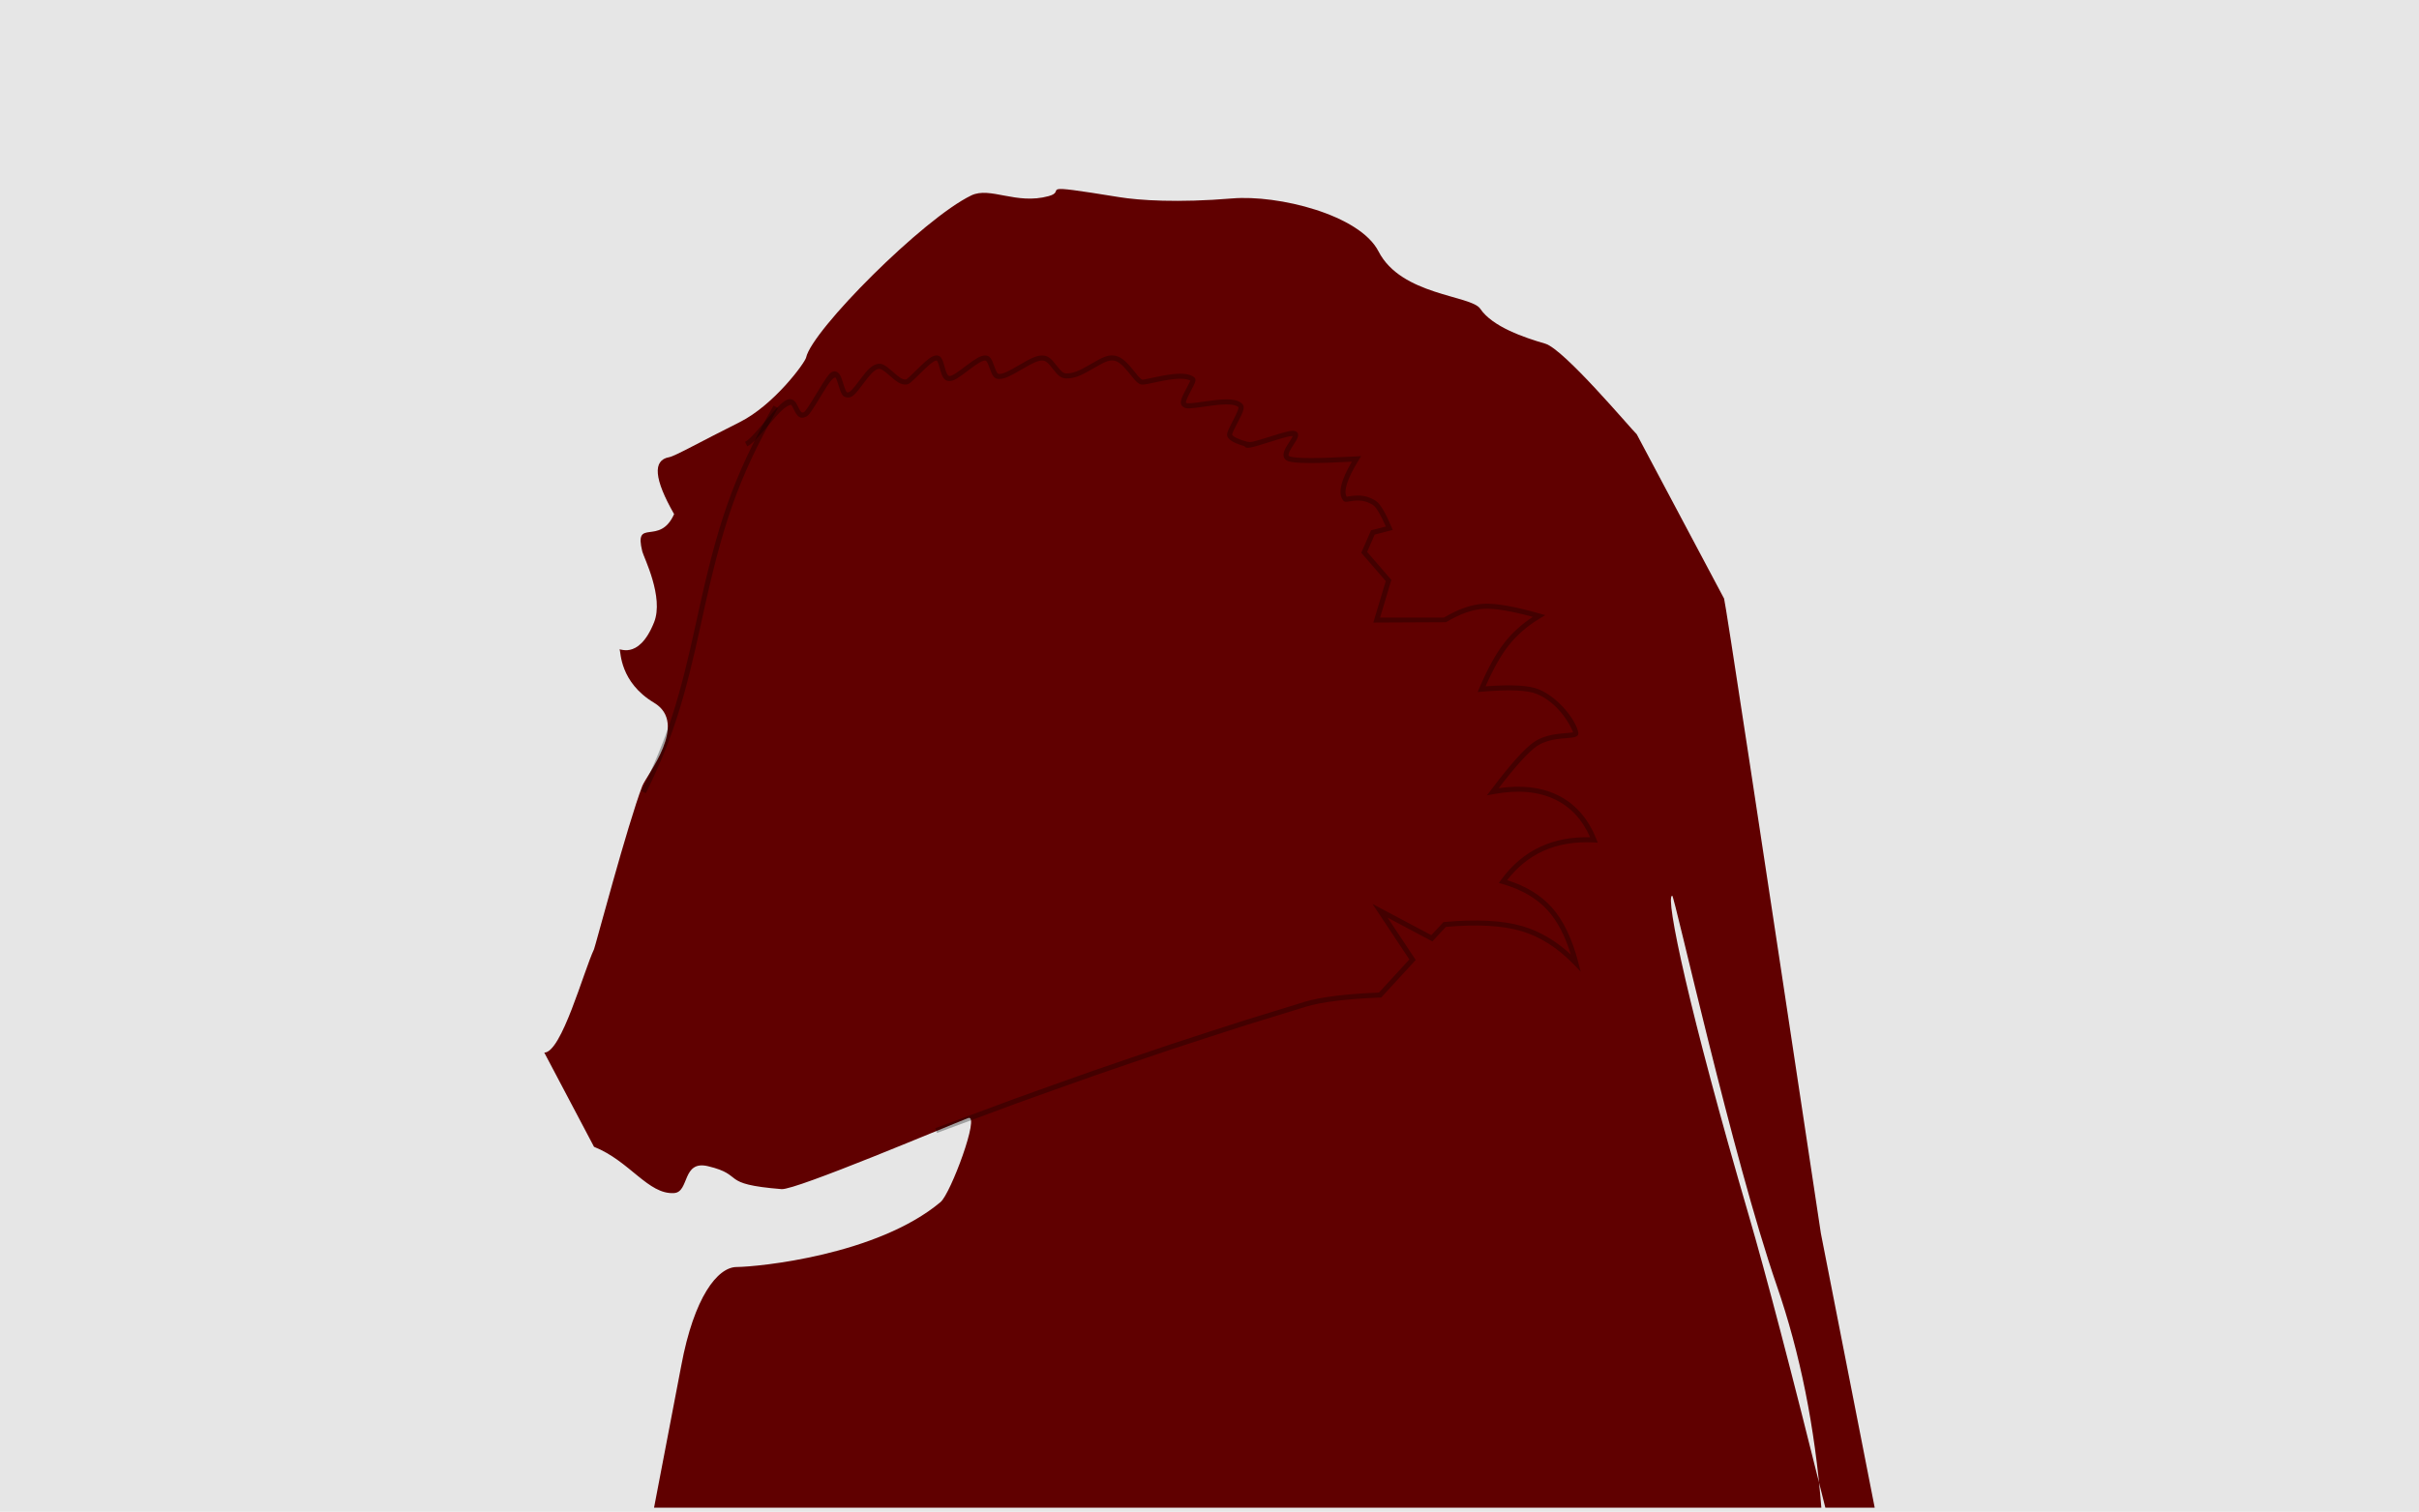
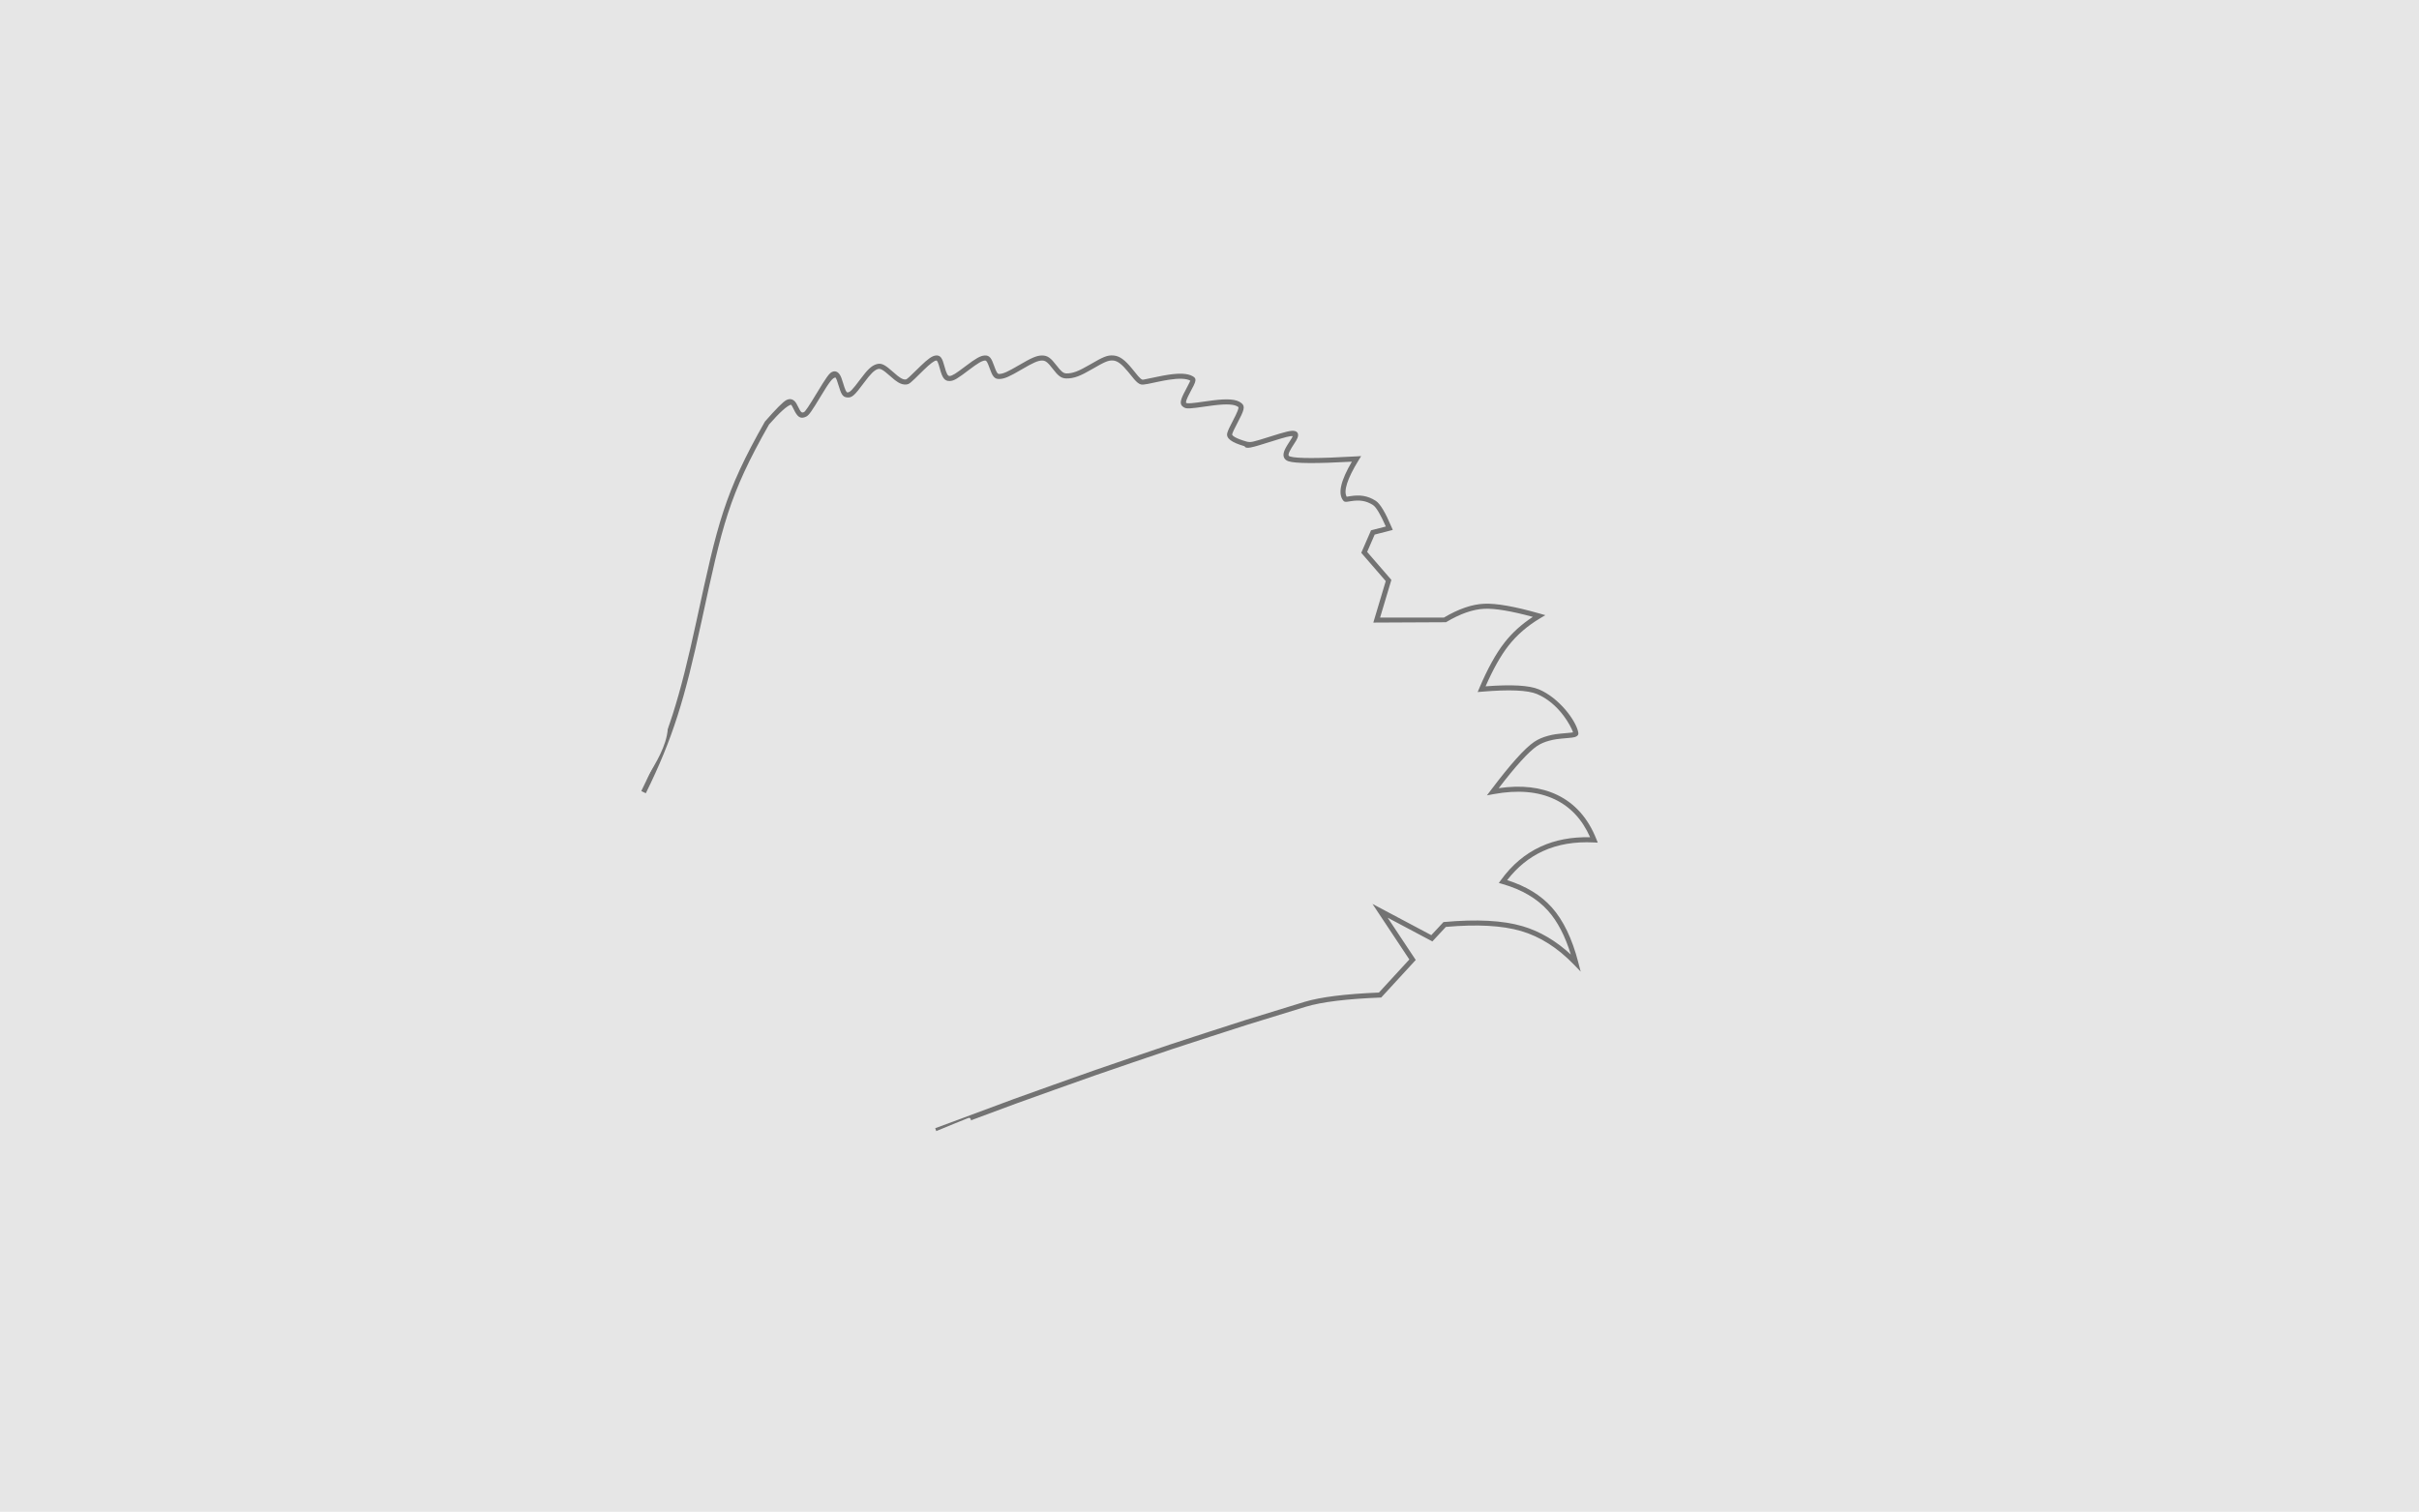
- <svg xmlns="http://www.w3.org/2000/svg" width="480px" height="300px" viewBox="0 0 480 300" version="1.1">
-   <defs />
+ <svg xmlns="http://www.w3.org/2000/svg" xmlns:xlink="http://www.w3.org/1999/xlink" width="480px" height="300px" viewBox="0 0 480 300" version="1.1">
+   <defs>
+     <path d="M0,171.917 C3.437,171.917 7.794,155.8 9.869,151.41 C10.102,150.918 16.521,126.635 19.452,119.001 C20.304,116.781 28.742,106.65 21.784,102.48 C14.952,98.387 15.208,92.354 14.97,92.011 C14.465,91.286 18.597,94.47 21.784,86.526 C23.787,81.531 19.731,73.588 19.452,72.464 C17.745,65.602 22.875,71.499 25.763,65.042 C21.792,58.093 21.462,54.326 24.773,53.742 C25.943,53.536 30.883,50.729 38.758,46.796 C45.616,43.371 51.737,34.976 51.954,33.967 C53.119,28.545 75.177,6.39 84.737,1.784 C88.491,-0.025 93.628,3.703 100.089,1.924 C104.005,0.845 96.475,-0.728 114.098,2.129 C117.987,2.76 125.662,3.29 136.52,2.384 C145.586,1.628 161.795,5.596 165.54,12.899 C170.041,21.678 183.894,21.569 185.72,24.275 C188.145,27.869 194.454,30 198.624,31.211 C202.341,32.29 215.623,48.111 216.775,49.187 L234.111,81.811 C234.404,82.79 240.806,124.785 253.316,207.798 L263.995,262.233 L253.407,262.233 C252.135,246.244 249.187,231.553 244.563,218.162 C235.773,192.704 224.263,140.779 223.82,140.779 C222.313,140.779 227.257,164.001 239.003,204.206 C242.378,215.759 247.444,235.102 254.201,262.233 L245.779,262.233 L221.237,262.233 L184.685,262.233 L98.802,262.233 L50.507,262.233 L21.784,262.233 C25.001,245.502 26.796,236.127 27.17,234.109 C29.711,220.403 34.397,214.508 38.15,214.473 C42.606,214.433 66.097,212.098 78.637,201.579 C80.647,199.893 86.563,183.956 84.114,184.906 C79.925,186.532 49.885,199.239 47.09,199.014 C34.485,197.997 40.016,196.271 32.492,194.463 C27.298,193.215 28.838,199.592 25.763,199.794 C20.631,200.132 16.975,193.442 9.869,190.614 L0,171.917 Z" id="path-1" />
+   </defs>
  <g id="Artboard" stroke="none" stroke-width="1" fill="none" fill-rule="evenodd">
    <rect id="Frame" fill="#E6E6E6" x="0" y="0" width="480" height="300" />
-     <g id="Avatars" transform="translate(87, 27)">
-       <g id="Dragonborn" transform="translate(0, 6)">
+     <g id="Avatars" transform="translate(87, 29)">
+       <g id="Dragonborn" transform="translate(0, 4)">
        <g id="Female" transform="translate(21, 4)">
-           <path d="M0,171.917 C3.437,171.917 7.794,155.8 9.869,151.41 C10.102,150.918 16.521,126.635 19.452,119.001 C20.304,116.781 28.742,106.65 21.784,102.48 C14.952,98.387 15.208,92.354 14.97,92.011 C14.465,91.286 18.597,94.47 21.784,86.526 C23.787,81.531 19.731,73.588 19.452,72.464 C17.745,65.602 22.875,71.499 25.763,65.042 C21.792,58.093 21.462,54.326 24.773,53.742 C25.943,53.536 30.883,50.729 38.758,46.796 C45.616,43.371 51.737,34.976 51.954,33.967 C53.119,28.545 75.177,6.39 84.737,1.784 C88.491,-0.025 93.628,3.703 100.089,1.924 C104.005,0.845 96.475,-0.728 114.098,2.129 C117.987,2.76 125.662,3.29 136.52,2.384 C145.586,1.628 161.795,5.596 165.54,12.899 C170.041,21.678 183.894,21.569 185.72,24.275 C188.145,27.869 194.454,30 198.624,31.211 C202.341,32.29 215.623,48.111 216.775,49.187 L234.111,81.811 C234.404,82.79 240.806,124.785 253.316,207.798 L263.995,262.233 L253.407,262.233 C252.135,246.244 249.187,231.553 244.563,218.162 C235.773,192.704 224.263,140.779 223.82,140.779 C222.313,140.779 227.257,164.001 239.003,204.206 C242.378,215.759 247.444,235.102 254.201,262.233 L245.779,262.233 L221.237,262.233 L184.685,262.233 L98.802,262.233 L50.507,262.233 L21.784,262.233 C25.001,245.502 26.796,236.127 27.17,234.109 C29.711,220.403 34.397,214.508 38.15,214.473 C42.606,214.433 66.097,212.098 78.637,201.579 C80.647,199.893 86.563,183.956 84.114,184.906 C79.925,186.532 49.885,199.239 47.09,199.014 C34.485,197.997 40.016,196.271 32.492,194.463 C27.298,193.215 28.838,199.592 25.763,199.794 C20.631,200.132 16.975,193.442 9.869,190.614 L0,171.917 Z" id="Path-2" fill="#600000" />
-           <path d="M20.149,120.444 L19.252,120.003 C24.592,109.151 26.878,101.536 30.2,86.236 C30.243,86.038 30.243,86.038 30.286,85.84 C34.389,66.936 37.373,57.792 45.493,43.493 L46.363,43.986 C38.303,58.18 35.347,67.239 31.263,86.052 C31.22,86.25 31.22,86.25 31.177,86.448 C27.839,101.821 25.533,109.503 20.149,120.444 Z" id="Path-20" fill="#000000" fill-rule="nonzero" opacity="0.3" />
-           <path d="M172.922,153.532 L166.074,160.982 C159.205,161.251 154.29,161.858 151.135,162.806 C149.488,163.3 141.755,165.677 139.454,166.403 C137.095,167.147 127.114,170.383 124.49,171.257 C121.737,172.174 111.676,175.61 109.333,176.427 C106.583,177.387 96.06,181.143 93.527,182.065 C90.981,182.993 80.571,186.859 77.926,187.86 L77.572,186.925 C80.221,185.922 90.634,182.055 93.185,181.126 C95.722,180.202 106.25,176.444 109.004,175.483 C111.351,174.664 121.416,171.227 124.174,170.308 C126.803,169.433 136.789,166.195 139.153,165.449 C141.459,164.722 149.196,162.344 150.848,161.848 C154.067,160.881 158.986,160.267 165.619,159.999 L171.655,153.432 L164.34,142.409 L176.014,148.605 L178.427,146.009 C185.032,145.403 190.196,145.679 194.115,146.828 C197.53,147.83 200.725,149.706 203.699,152.453 C202.559,148.753 201.047,145.854 199.168,143.754 C197.002,141.333 193.982,139.561 190.097,138.443 L189.412,138.245 L189.831,137.669 C192.02,134.649 194.662,132.429 197.752,131.016 C200.631,129.699 203.891,129.087 207.526,129.176 C205.962,125.639 203.634,123.142 200.533,121.662 C197.213,120.077 193.145,119.727 188.319,120.624 L187.053,120.859 L187.828,119.832 C191.682,114.721 194.529,111.538 196.412,110.255 C197.206,109.715 198.124,109.322 199.165,109.045 C200.34,108.732 200.885,108.666 203.139,108.473 C203.648,108.43 203.943,108.395 204.139,108.349 C203.917,107.65 203.191,106.291 202.277,105.071 C200.831,103.143 199.036,101.608 196.965,100.743 C195.136,99.978 191.476,99.816 186.037,100.284 L185.21,100.356 L185.534,99.591 C187.171,95.721 188.847,92.691 190.568,90.496 C192.081,88.568 193.945,86.881 196.158,85.436 C191.877,84.271 188.668,83.736 186.551,83.827 C184.284,83.925 181.739,84.812 178.919,86.497 L164.508,86.567 L166.972,78.333 L162.113,72.72 L164.055,68.255 L166.988,67.5 C165.922,65.065 165.046,63.626 164.441,63.239 C163.036,62.34 161.718,62.204 160.06,62.468 C160.162,62.451 159.469,62.567 159.33,62.583 C158.956,62.625 158.737,62.602 158.541,62.356 C157.424,60.957 158.04,58.408 160.249,54.631 C153.2,55.019 149.057,55 147.682,54.554 C146.935,54.312 146.6,53.752 146.703,53.035 C146.771,52.555 147.014,52.038 147.444,51.341 C147.523,51.213 147.606,51.081 147.712,50.918 C148.349,49.933 148.4,49.85 148.515,49.578 C148.164,49.453 146.934,49.782 144.296,50.617 C140.144,51.931 139.288,52.171 138.938,51.562 C136.396,50.818 135.194,50.003 135.544,48.879 C135.722,48.306 135.989,47.748 136.586,46.617 C137.586,44.724 137.875,43.918 137.708,43.783 C137.008,43.214 135.401,43.14 132.829,43.455 C132.406,43.506 131.976,43.565 131.396,43.649 C127.976,44.14 127.465,44.185 126.868,43.822 C125.954,43.267 126.197,42.39 127.187,40.553 C127.976,39.1 128.181,38.548 128.195,38.556 C127.401,38.102 125.961,38.063 123.961,38.367 C123.347,38.46 122.705,38.58 121.931,38.742 C121.843,38.76 120.19,39.116 119.804,39.19 C119.064,39.332 118.655,39.374 118.367,39.293 C117.957,39.177 117.573,38.859 117.083,38.302 C116.818,38.003 115.811,36.746 115.822,36.761 C114.643,35.327 113.772,34.624 112.885,34.554 C111.935,34.479 111.192,34.817 108.713,36.262 C106.424,37.596 105.125,38.134 103.602,38.112 C102.56,38.097 101.961,37.586 100.914,36.222 C99.927,34.937 99.468,34.55 98.775,34.556 C97.938,34.563 96.962,35.018 94.797,36.286 C92.327,37.733 91.361,38.193 90.286,38.222 C89.304,38.249 88.924,37.657 88.36,36.055 C87.95,34.886 87.733,34.545 87.46,34.555 C86.877,34.578 86.005,35.104 84.394,36.324 C82.022,38.129 81.331,38.574 80.501,38.621 C79.406,38.681 78.982,37.957 78.51,36.219 C78.151,34.888 77.964,34.54 77.788,34.554 C77.373,34.587 76.561,35.203 75.341,36.387 C75.214,36.51 75.082,36.64 74.931,36.789 C72.586,39.109 72.449,39.234 71.847,39.308 C71.304,39.375 70.763,39.214 70.187,38.866 C69.737,38.594 69.37,38.295 68.635,37.643 C67.259,36.42 66.704,36.083 66.181,36.251 C65.46,36.483 64.743,37.224 63.541,38.834 C61.522,41.539 61.047,42.037 59.962,41.864 C59.172,41.739 58.896,41.172 58.373,39.437 C58.11,38.567 57.985,38.216 57.818,37.94 C57.236,37.857 56.476,38.984 54.97,41.471 C53.069,44.611 52.533,45.419 51.97,45.69 C50.795,46.257 50.22,45.729 49.515,44.265 C49.232,43.678 49.1,43.453 48.947,43.313 C47.727,43.692 46.753,44.717 44.596,47.256 C42.102,50.191 41.195,51.151 40.276,51.596 L39.84,50.696 C40.566,50.345 41.493,49.363 43.787,46.664 C46.12,43.918 47.092,42.894 48.02,42.416 C48.625,42.104 49.182,42.171 49.623,42.576 C49.906,42.836 50.073,43.121 50.386,43.77 C50.9,44.837 51.085,45.007 51.536,44.789 C51.81,44.657 52.512,43.6 54.087,41 C55.908,37.993 56.523,37.08 57.109,36.819 C57.753,36.532 58.3,36.802 58.675,37.424 C58.902,37.8 59.04,38.188 59.315,39.097 C59.697,40.365 59.932,40.847 60.119,40.877 C60.598,40.953 61.12,40.406 62.74,38.236 C64.078,36.443 64.873,35.621 65.875,35.299 C66.909,34.966 67.604,35.389 69.299,36.895 C69.987,37.506 70.325,37.781 70.704,38.01 C71.105,38.252 71.437,38.351 71.724,38.316 C71.96,38.286 72.392,37.895 74.228,36.079 C74.381,35.927 74.515,35.795 74.644,35.67 C76.072,34.284 76.951,33.617 77.71,33.557 C78.649,33.484 78.968,34.076 79.409,35.71 C79.816,37.213 80.068,37.643 80.446,37.622 C80.966,37.593 81.679,37.133 83.575,35.691 C85.605,34.152 86.537,33.591 87.421,33.556 C88.37,33.519 88.728,34.083 89.282,35.661 C89.707,36.869 89.939,37.231 90.258,37.222 C91.086,37.2 92.008,36.761 94.232,35.458 C96.643,34.046 97.674,33.565 98.766,33.556 C99.897,33.547 100.529,34.079 101.643,35.53 C102.567,36.733 103,37.103 103.616,37.112 C104.895,37.13 106.076,36.642 108.21,35.398 C110.917,33.82 111.712,33.459 112.963,33.557 C114.216,33.656 115.248,34.489 116.595,36.125 C116.597,36.128 117.586,37.362 117.832,37.641 C118.201,38.059 118.471,38.283 118.639,38.331 C118.812,38.379 118.28,38.482 121.727,37.763 C122.518,37.598 123.176,37.474 123.811,37.378 C126.024,37.042 127.637,37.086 128.691,37.687 C129.539,38.171 129.363,38.643 128.176,40.826 C127.399,42.267 127.231,42.873 127.387,42.967 C127.657,43.132 128.45,43.062 131.254,42.659 C131.84,42.574 132.277,42.515 132.708,42.462 C135.571,42.112 137.338,42.193 138.339,43.007 C139.148,43.664 138.877,44.422 137.506,47.017 C136.904,48.156 136.652,48.684 136.499,49.176 C136.404,49.48 137.308,50.064 139.439,50.665 C139.993,50.787 140.33,50.727 140.772,50.62 C141.494,50.444 142.186,50.235 143.953,49.676 C147.124,48.673 148.207,48.389 148.886,48.539 C149.603,48.698 149.722,49.294 149.435,49.969 C149.286,50.323 149.244,50.39 148.552,51.461 C148.45,51.619 148.37,51.745 148.295,51.866 C147.933,52.452 147.736,52.873 147.693,53.176 C147.658,53.419 147.714,53.513 147.99,53.603 C149.25,54.011 153.684,54.011 161.136,53.579 L162.093,53.524 L161.59,54.34 C159.31,58.043 158.57,60.486 159.223,61.588 C159.347,61.573 159.97,61.469 159.903,61.48 C161.78,61.182 163.331,61.342 164.98,62.396 C165.865,62.962 166.885,64.688 168.139,67.644 L168.365,68.178 L164.777,69.102 L163.281,72.541 L168.088,78.094 L165.851,85.567 L178.525,85.567 C181.43,83.849 184.09,82.933 186.508,82.828 C188.933,82.724 192.598,83.375 197.524,84.778 L198.64,85.096 L197.643,85.689 C195.101,87.2 193.006,89.008 191.355,91.114 C189.808,93.086 188.282,95.789 186.782,99.22 C191.92,98.825 195.428,99.017 197.351,99.82 C201.359,101.494 204.772,106.047 205.183,108.408 C205.269,108.901 204.942,109.172 204.442,109.304 C204.171,109.375 203.837,109.418 203.225,109.47 C201.036,109.657 200.518,109.719 199.422,110.011 C198.483,110.261 197.667,110.61 196.975,111.082 C195.332,112.201 192.792,114.992 189.387,119.433 C193.872,118.779 197.733,119.218 200.964,120.759 C204.506,122.449 207.106,125.378 208.755,129.521 L209.043,130.245 L208.264,130.205 C204.464,130.009 201.101,130.584 198.168,131.925 C195.434,133.176 193.067,135.095 191.064,137.69 C194.793,138.866 197.746,140.665 199.913,143.087 C202.204,145.648 203.955,149.287 205.175,153.998 L205.652,155.84 L204.331,154.471 C201.095,151.116 197.597,148.892 193.834,147.788 C190.09,146.69 185.11,146.415 178.899,146.97 L176.224,149.849 L167.353,145.14 L172.922,153.532 Z M139.615,50.797 C139.61,50.795 139.605,50.793 139.6,50.792 C139.602,50.792 139.604,50.793 139.606,50.793 L139.615,50.797 Z" id="Path-19" fill="#000000" fill-rule="nonzero" opacity="0.3" />
+           <mask id="mask-2" fill="white">
+             <use xlink:href="#path-1" />
+           </mask>
+           <use id="body" fill="{skin-color}" xlink:href="#path-1" />
+           <path d="M43.787,46.664 C45.991,44.151 47.402,42.735 48.02,42.416 C48.625,42.104 49.182,42.171 49.623,42.576 C49.906,42.836 50.073,43.121 50.386,43.77 C50.9,44.837 51.085,45.007 51.536,44.789 C51.81,44.657 52.512,43.6 54.087,41 C55.908,37.993 56.523,37.08 57.109,36.819 C57.753,36.532 58.3,36.802 58.675,37.424 C58.902,37.8 59.04,38.188 59.315,39.097 C59.697,40.365 59.932,40.847 60.119,40.877 C60.598,40.953 61.12,40.406 62.74,38.236 C64.078,36.443 64.873,35.621 65.875,35.299 C66.909,34.966 67.604,35.389 69.299,36.895 C69.987,37.506 70.325,37.781 70.704,38.01 C71.105,38.252 71.437,38.351 71.724,38.316 C71.96,38.286 72.392,37.895 74.228,36.079 C74.381,35.927 74.515,35.795 74.644,35.67 C76.072,34.284 76.951,33.617 77.71,33.557 C78.649,33.484 78.968,34.076 79.409,35.71 C79.816,37.213 80.068,37.643 80.446,37.622 C80.966,37.593 81.679,37.133 83.575,35.691 C85.605,34.152 86.537,33.591 87.421,33.556 C88.37,33.519 88.728,34.083 89.282,35.661 C89.707,36.869 89.939,37.231 90.258,37.222 C91.086,37.2 92.008,36.761 94.232,35.458 C96.643,34.046 97.674,33.565 98.766,33.556 C99.897,33.547 100.529,34.079 101.643,35.53 C102.567,36.733 103,37.103 103.616,37.112 C104.895,37.13 106.076,36.642 108.21,35.398 C110.917,33.82 111.712,33.459 112.963,33.557 C114.216,33.656 115.248,34.489 116.595,36.125 C116.597,36.128 117.586,37.362 117.832,37.641 C118.201,38.059 118.471,38.283 118.639,38.331 C118.812,38.379 118.28,38.482 121.727,37.763 C122.518,37.598 123.176,37.474 123.811,37.378 C126.024,37.042 127.637,37.086 128.691,37.687 C129.539,38.171 129.363,38.643 128.176,40.826 C127.399,42.267 127.231,42.873 127.387,42.967 C127.657,43.132 128.45,43.062 131.254,42.659 C131.84,42.574 132.277,42.515 132.708,42.462 C135.571,42.112 137.338,42.193 138.339,43.007 C139.148,43.664 138.877,44.422 137.506,47.017 C136.904,48.156 136.652,48.684 136.499,49.176 C136.404,49.48 137.308,50.064 139.439,50.665 C139.993,50.787 140.33,50.727 140.772,50.62 C141.494,50.444 142.186,50.235 143.953,49.676 C147.124,48.673 148.207,48.389 148.886,48.539 C149.603,48.698 149.722,49.294 149.435,49.969 C149.286,50.323 149.244,50.39 148.552,51.461 C148.45,51.619 148.37,51.745 148.295,51.866 C147.933,52.452 147.736,52.873 147.693,53.176 C147.658,53.419 147.714,53.513 147.99,53.603 C149.25,54.011 153.684,54.011 161.136,53.579 L162.093,53.524 L161.59,54.34 C159.31,58.043 158.57,60.486 159.223,61.588 C159.347,61.573 159.97,61.469 159.903,61.48 C161.78,61.182 163.331,61.342 164.98,62.396 C165.865,62.962 166.885,64.688 168.139,67.644 L168.365,68.178 L164.777,69.102 L163.281,72.541 L168.088,78.094 L165.851,85.567 L178.525,85.567 C181.43,83.849 184.09,82.933 186.508,82.828 C188.933,82.724 192.598,83.375 197.524,84.778 L198.64,85.096 L197.643,85.689 C195.101,87.2 193.006,89.008 191.355,91.114 C189.808,93.086 188.282,95.789 186.782,99.22 C191.92,98.825 195.428,99.017 197.351,99.82 C201.359,101.494 204.772,106.047 205.183,108.408 C205.269,108.901 204.942,109.172 204.442,109.304 C204.171,109.375 203.837,109.418 203.225,109.47 C201.036,109.657 200.518,109.719 199.422,110.011 C198.483,110.261 197.667,110.61 196.975,111.082 C195.332,112.201 192.792,114.992 189.387,119.433 C193.872,118.779 197.733,119.218 200.964,120.759 C204.506,122.449 207.106,125.378 208.755,129.521 L209.043,130.245 L208.264,130.205 C204.464,130.009 201.101,130.584 198.168,131.925 C195.434,133.176 193.067,135.095 191.064,137.69 C194.793,138.866 197.746,140.665 199.913,143.087 C202.204,145.648 203.955,149.287 205.175,153.998 L205.652,155.84 L204.331,154.471 C201.095,151.116 197.597,148.892 193.834,147.788 C190.09,146.69 185.11,146.415 178.899,146.97 L176.224,149.849 L167.353,145.14 L172.922,153.532 L166.074,160.982 C159.205,161.251 154.29,161.858 151.135,162.806 C149.488,163.3 141.755,165.677 139.454,166.403 C137.095,167.147 127.114,170.383 124.49,171.257 C121.737,172.174 111.676,175.61 109.333,176.427 C106.583,177.387 96.06,181.143 93.527,182.065 C90.981,182.993 80.571,186.859 77.926,187.86 L77.572,186.925 C80.221,185.922 90.634,182.055 93.185,181.126 C95.722,180.202 106.25,176.444 109.004,175.483 C111.351,174.664 121.416,171.227 124.174,170.308 C126.803,169.433 136.789,166.195 139.153,165.449 C141.459,164.722 149.196,162.344 150.848,161.848 C154.067,160.881 158.986,160.267 165.619,159.999 L171.655,153.432 L164.34,142.409 L176.014,148.605 L178.427,146.009 C185.032,145.403 190.196,145.679 194.115,146.828 C197.53,147.83 200.725,149.706 203.699,152.453 C202.559,148.753 201.047,145.854 199.168,143.754 C197.002,141.333 193.982,139.561 190.097,138.443 L189.412,138.245 L189.831,137.669 C192.02,134.649 194.662,132.429 197.752,131.016 C200.631,129.699 203.891,129.087 207.526,129.176 C205.962,125.639 203.634,123.142 200.533,121.662 C197.213,120.077 193.145,119.727 188.319,120.624 L187.053,120.859 L187.828,119.832 C191.682,114.721 194.529,111.538 196.412,110.255 C197.206,109.715 198.124,109.322 199.165,109.045 C200.34,108.732 200.885,108.666 203.139,108.473 C203.648,108.43 203.943,108.395 204.139,108.349 C203.917,107.65 203.191,106.291 202.277,105.071 C200.831,103.143 199.036,101.608 196.965,100.743 C195.136,99.978 191.476,99.816 186.037,100.284 L185.21,100.356 L185.534,99.591 C187.171,95.721 188.847,92.691 190.568,90.496 C192.081,88.568 193.945,86.881 196.158,85.436 C191.877,84.271 188.668,83.736 186.551,83.827 C184.284,83.925 181.739,84.812 178.919,86.497 L164.508,86.567 L166.972,78.333 L162.113,72.72 L164.055,68.255 L166.988,67.5 C165.922,65.065 165.046,63.626 164.441,63.239 C163.036,62.34 161.718,62.204 160.06,62.468 C160.162,62.451 159.469,62.567 159.33,62.583 C158.956,62.625 158.737,62.602 158.541,62.356 C157.424,60.957 158.04,58.408 160.249,54.631 C153.2,55.019 149.057,55 147.682,54.554 C146.935,54.312 146.6,53.752 146.703,53.035 C146.771,52.555 147.014,52.038 147.444,51.341 C147.523,51.213 147.606,51.081 147.712,50.918 C148.349,49.933 148.4,49.85 148.515,49.578 C148.164,49.453 146.934,49.782 144.296,50.617 C140.144,51.931 139.288,52.171 138.938,51.562 C136.396,50.818 135.194,50.003 135.544,48.879 C135.722,48.306 135.989,47.748 136.586,46.617 C137.586,44.724 137.875,43.918 137.708,43.783 C137.008,43.214 135.401,43.14 132.829,43.455 C132.406,43.506 131.976,43.565 131.396,43.649 C127.976,44.14 127.465,44.185 126.868,43.822 C125.954,43.267 126.197,42.39 127.187,40.553 C127.976,39.1 128.181,38.548 128.195,38.556 C127.401,38.102 125.961,38.063 123.961,38.367 C123.347,38.46 122.705,38.58 121.931,38.742 C121.843,38.76 120.19,39.116 119.804,39.19 C119.064,39.332 118.655,39.374 118.367,39.293 C117.957,39.177 117.573,38.859 117.083,38.302 C116.818,38.003 115.811,36.746 115.822,36.761 C114.643,35.327 113.772,34.624 112.885,34.554 C111.935,34.479 111.192,34.817 108.713,36.262 C106.424,37.596 105.125,38.134 103.602,38.112 C102.56,38.097 101.961,37.586 100.914,36.222 C99.927,34.937 99.468,34.55 98.775,34.556 C97.938,34.563 96.962,35.018 94.797,36.286 C92.327,37.733 91.361,38.193 90.286,38.222 C89.304,38.249 88.924,37.657 88.36,36.055 C87.95,34.886 87.733,34.545 87.46,34.555 C86.877,34.578 86.005,35.104 84.394,36.324 C82.022,38.129 81.331,38.574 80.501,38.621 C79.406,38.681 78.982,37.957 78.51,36.219 C78.151,34.888 77.964,34.54 77.788,34.554 C77.373,34.587 76.561,35.203 75.341,36.387 C75.214,36.51 75.082,36.64 74.931,36.789 C72.586,39.109 72.449,39.234 71.847,39.308 C71.304,39.375 70.763,39.214 70.187,38.866 C69.737,38.594 69.37,38.295 68.635,37.643 C67.259,36.42 66.704,36.083 66.181,36.251 C65.46,36.483 64.743,37.224 63.541,38.834 C61.522,41.539 61.047,42.037 59.962,41.864 C59.172,41.739 58.896,41.172 58.373,39.437 C58.11,38.567 57.985,38.216 57.818,37.94 C57.236,37.857 56.476,38.984 54.97,41.471 C53.069,44.611 52.533,45.419 51.97,45.69 C50.795,46.257 50.22,45.729 49.515,44.265 C49.232,43.678 49.1,43.453 48.947,43.313 C48.133,43.566 46.683,44.88 44.596,47.256 C36.535,61.45 35.347,67.239 31.263,86.052 C31.22,86.25 31.22,86.25 31.177,86.448 C27.839,101.821 25.533,109.503 20.149,120.444 L19.252,120.003 C24.592,109.151 26.878,101.536 30.2,86.236 C30.243,86.038 30.243,86.038 30.286,85.84 C34.389,66.936 35.666,60.964 43.787,46.664 Z" id="face" fill="#000000" fill-rule="nonzero" opacity="0.5" mask="url(#mask-2)" />
        </g>
      </g>
    </g>
  </g>
</svg>
